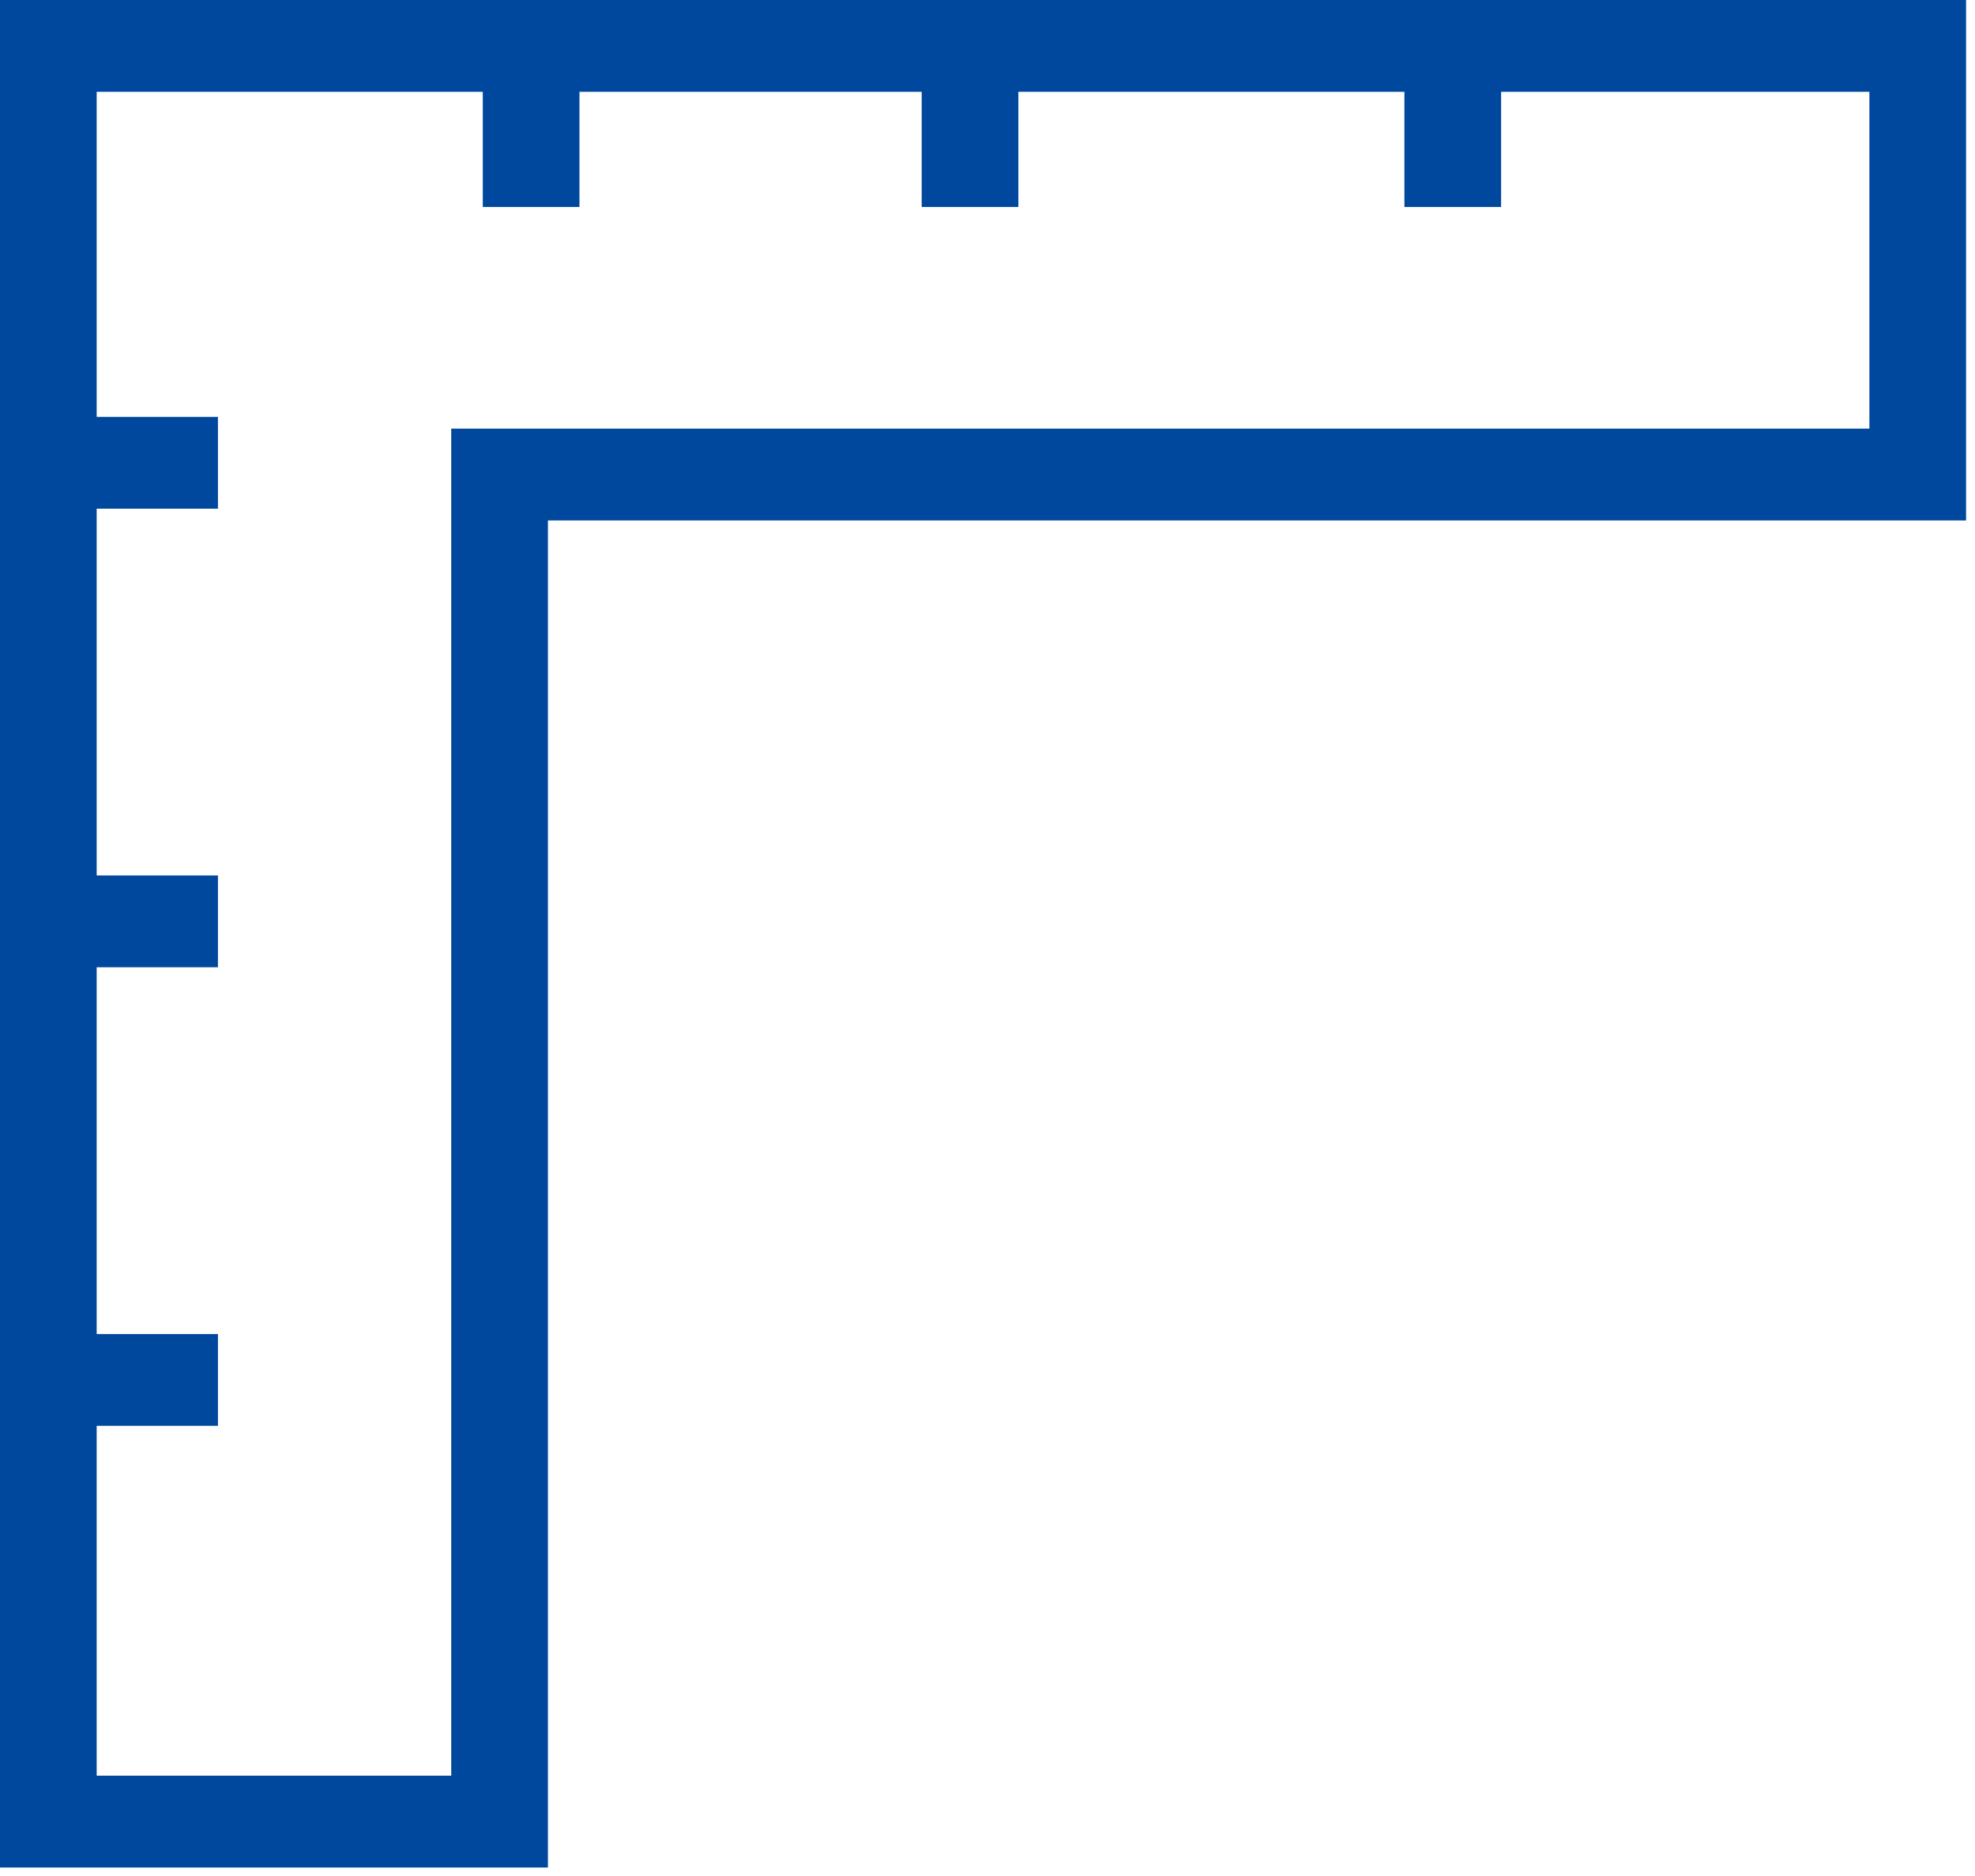
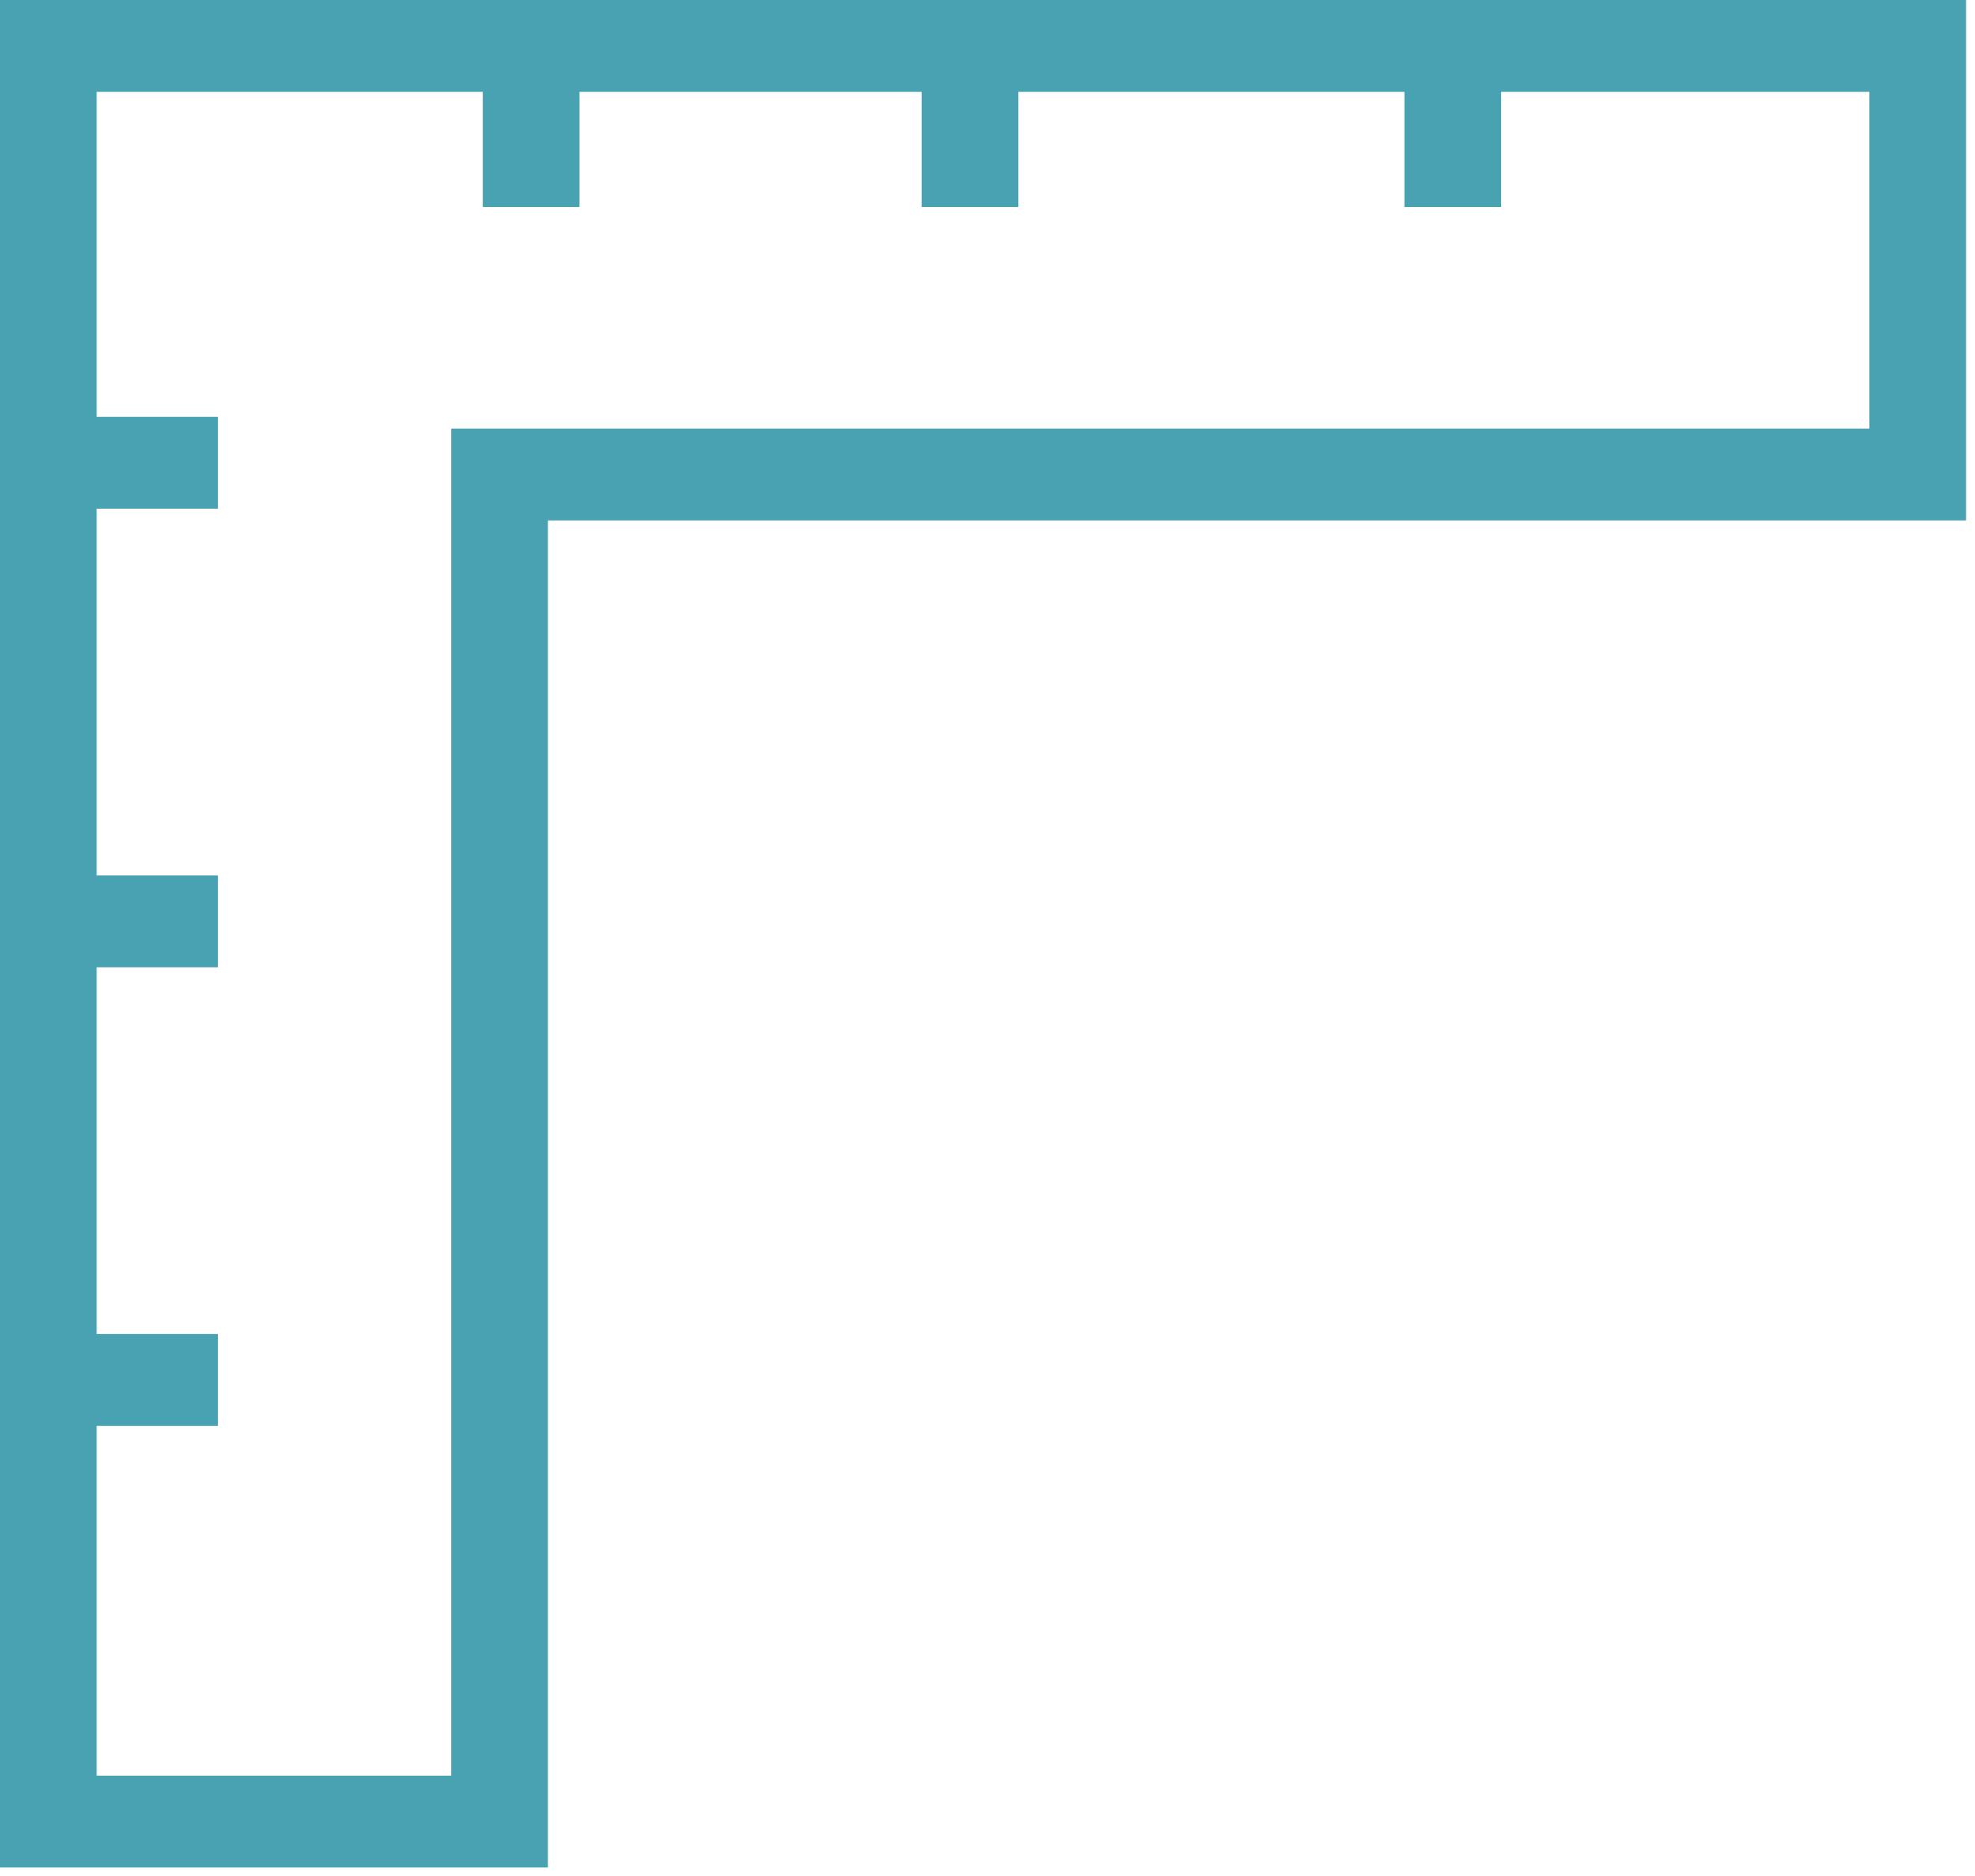
<svg xmlns="http://www.w3.org/2000/svg" width="40px" height="38px" viewBox="0 0 40 38" version="1.1">
  <defs />
  <g id="Page-1" stroke="none" stroke-width="1" fill="none" fill-rule="evenodd">
-     <g id="Redesign-Light03---Preferred" transform="translate(-326, -1230)" fill="#00489D" fill-rule="nonzero">
+     <g id="Redesign-Light03---Preferred" transform="translate(-326, -1230)" fill="#49a2b2" fill-rule="nonzero">
      <g id="CallOuts" transform="translate(169, 979)">
        <g id="Bottom-Row" transform="translate(0, 242)">
          <g id="Group-7" transform="translate(0, 2)">
            <g id="noun_square-ruler_311202" transform="translate(157, 7)">
              <g id="Group">
                <path d="M11.097,37.828 L0,37.828 L0,0 L39.819,0 L39.819,10.542 L11.097,10.542 L11.097,37.828 Z M1.958,35.968 L9.139,35.968 L9.139,8.682 L37.861,8.682 L37.861,1.86 L1.958,1.86 L1.958,35.968 Z" id="Shape" />
                <rect id="Rectangle-path" x="9.778" y="0.844" width="1.958" height="3.349" />
                <rect id="Rectangle-path" x="18.667" y="0.844" width="1.958" height="3.349" />
                <rect id="Rectangle-path" x="28.444" y="0.844" width="1.958" height="3.349" />
                <rect id="Rectangle-path" x="0.889" y="27.022" width="3.525" height="1.86" />
                <rect id="Rectangle-path" x="0.889" y="17.733" width="3.525" height="1.86" />
                <rect id="Rectangle-path" x="0.889" y="8.444" width="3.525" height="1.86" />
              </g>
            </g>
          </g>
        </g>
      </g>
    </g>
  </g>
</svg>
